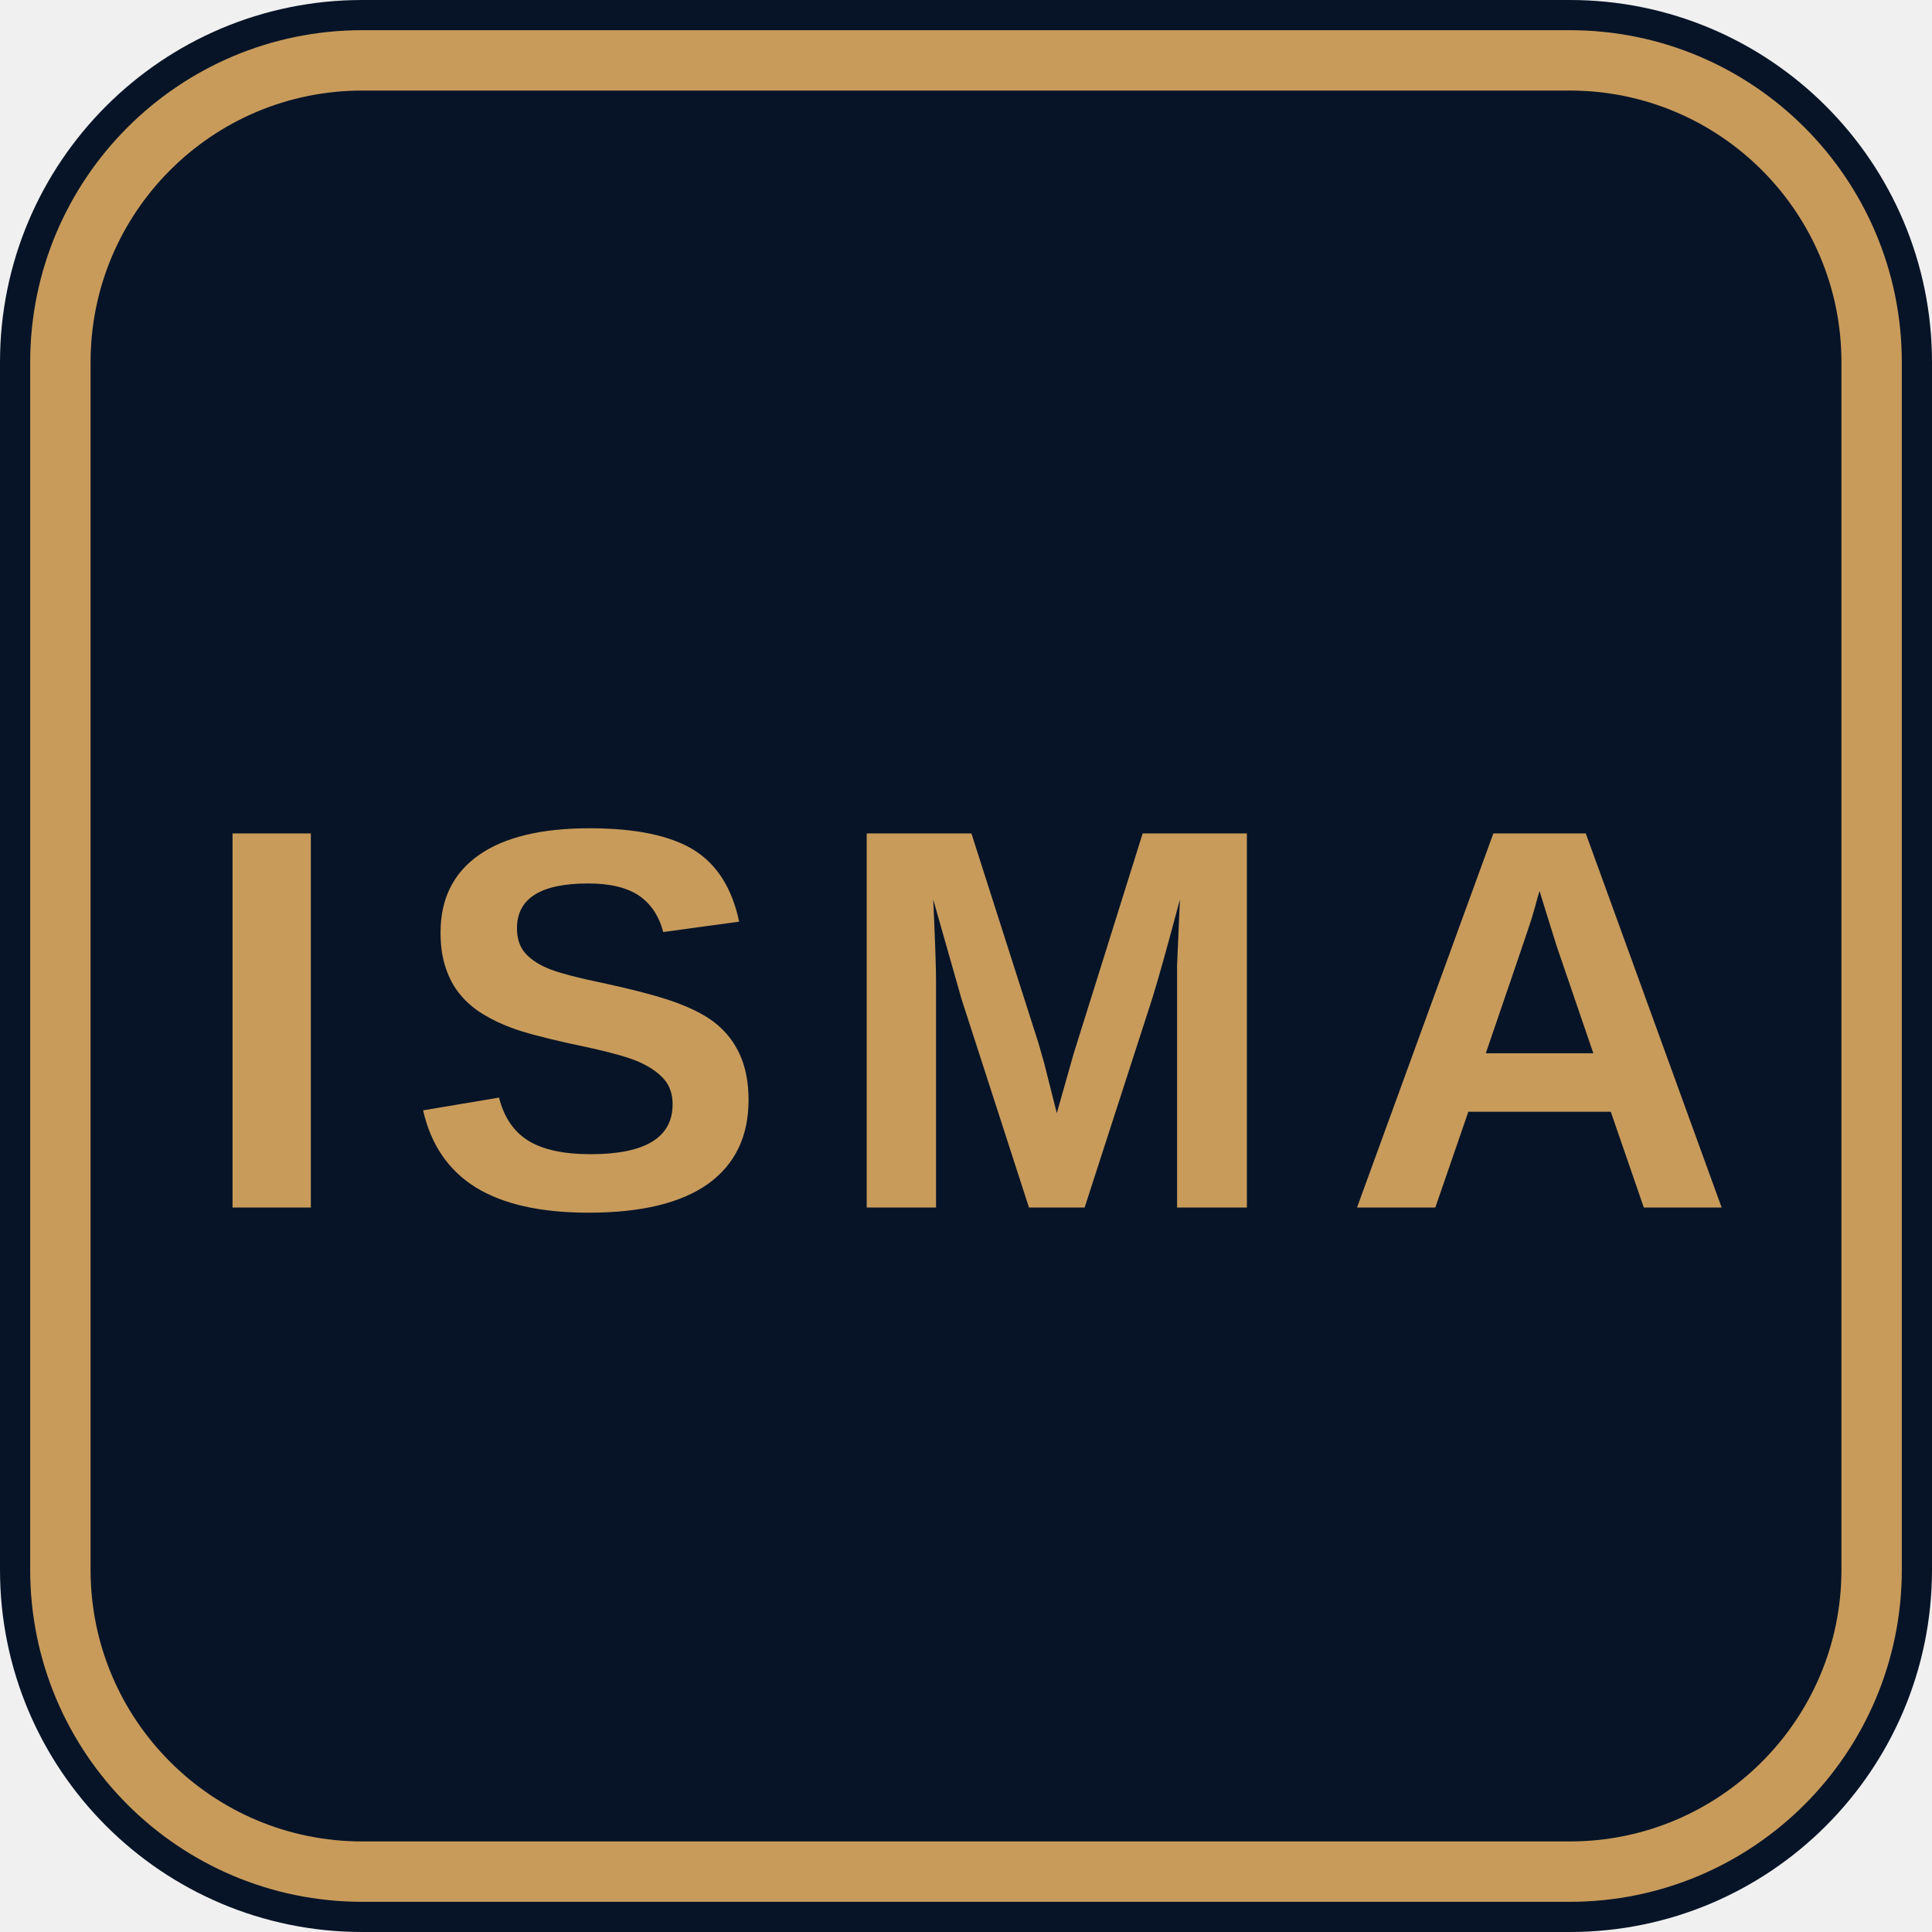
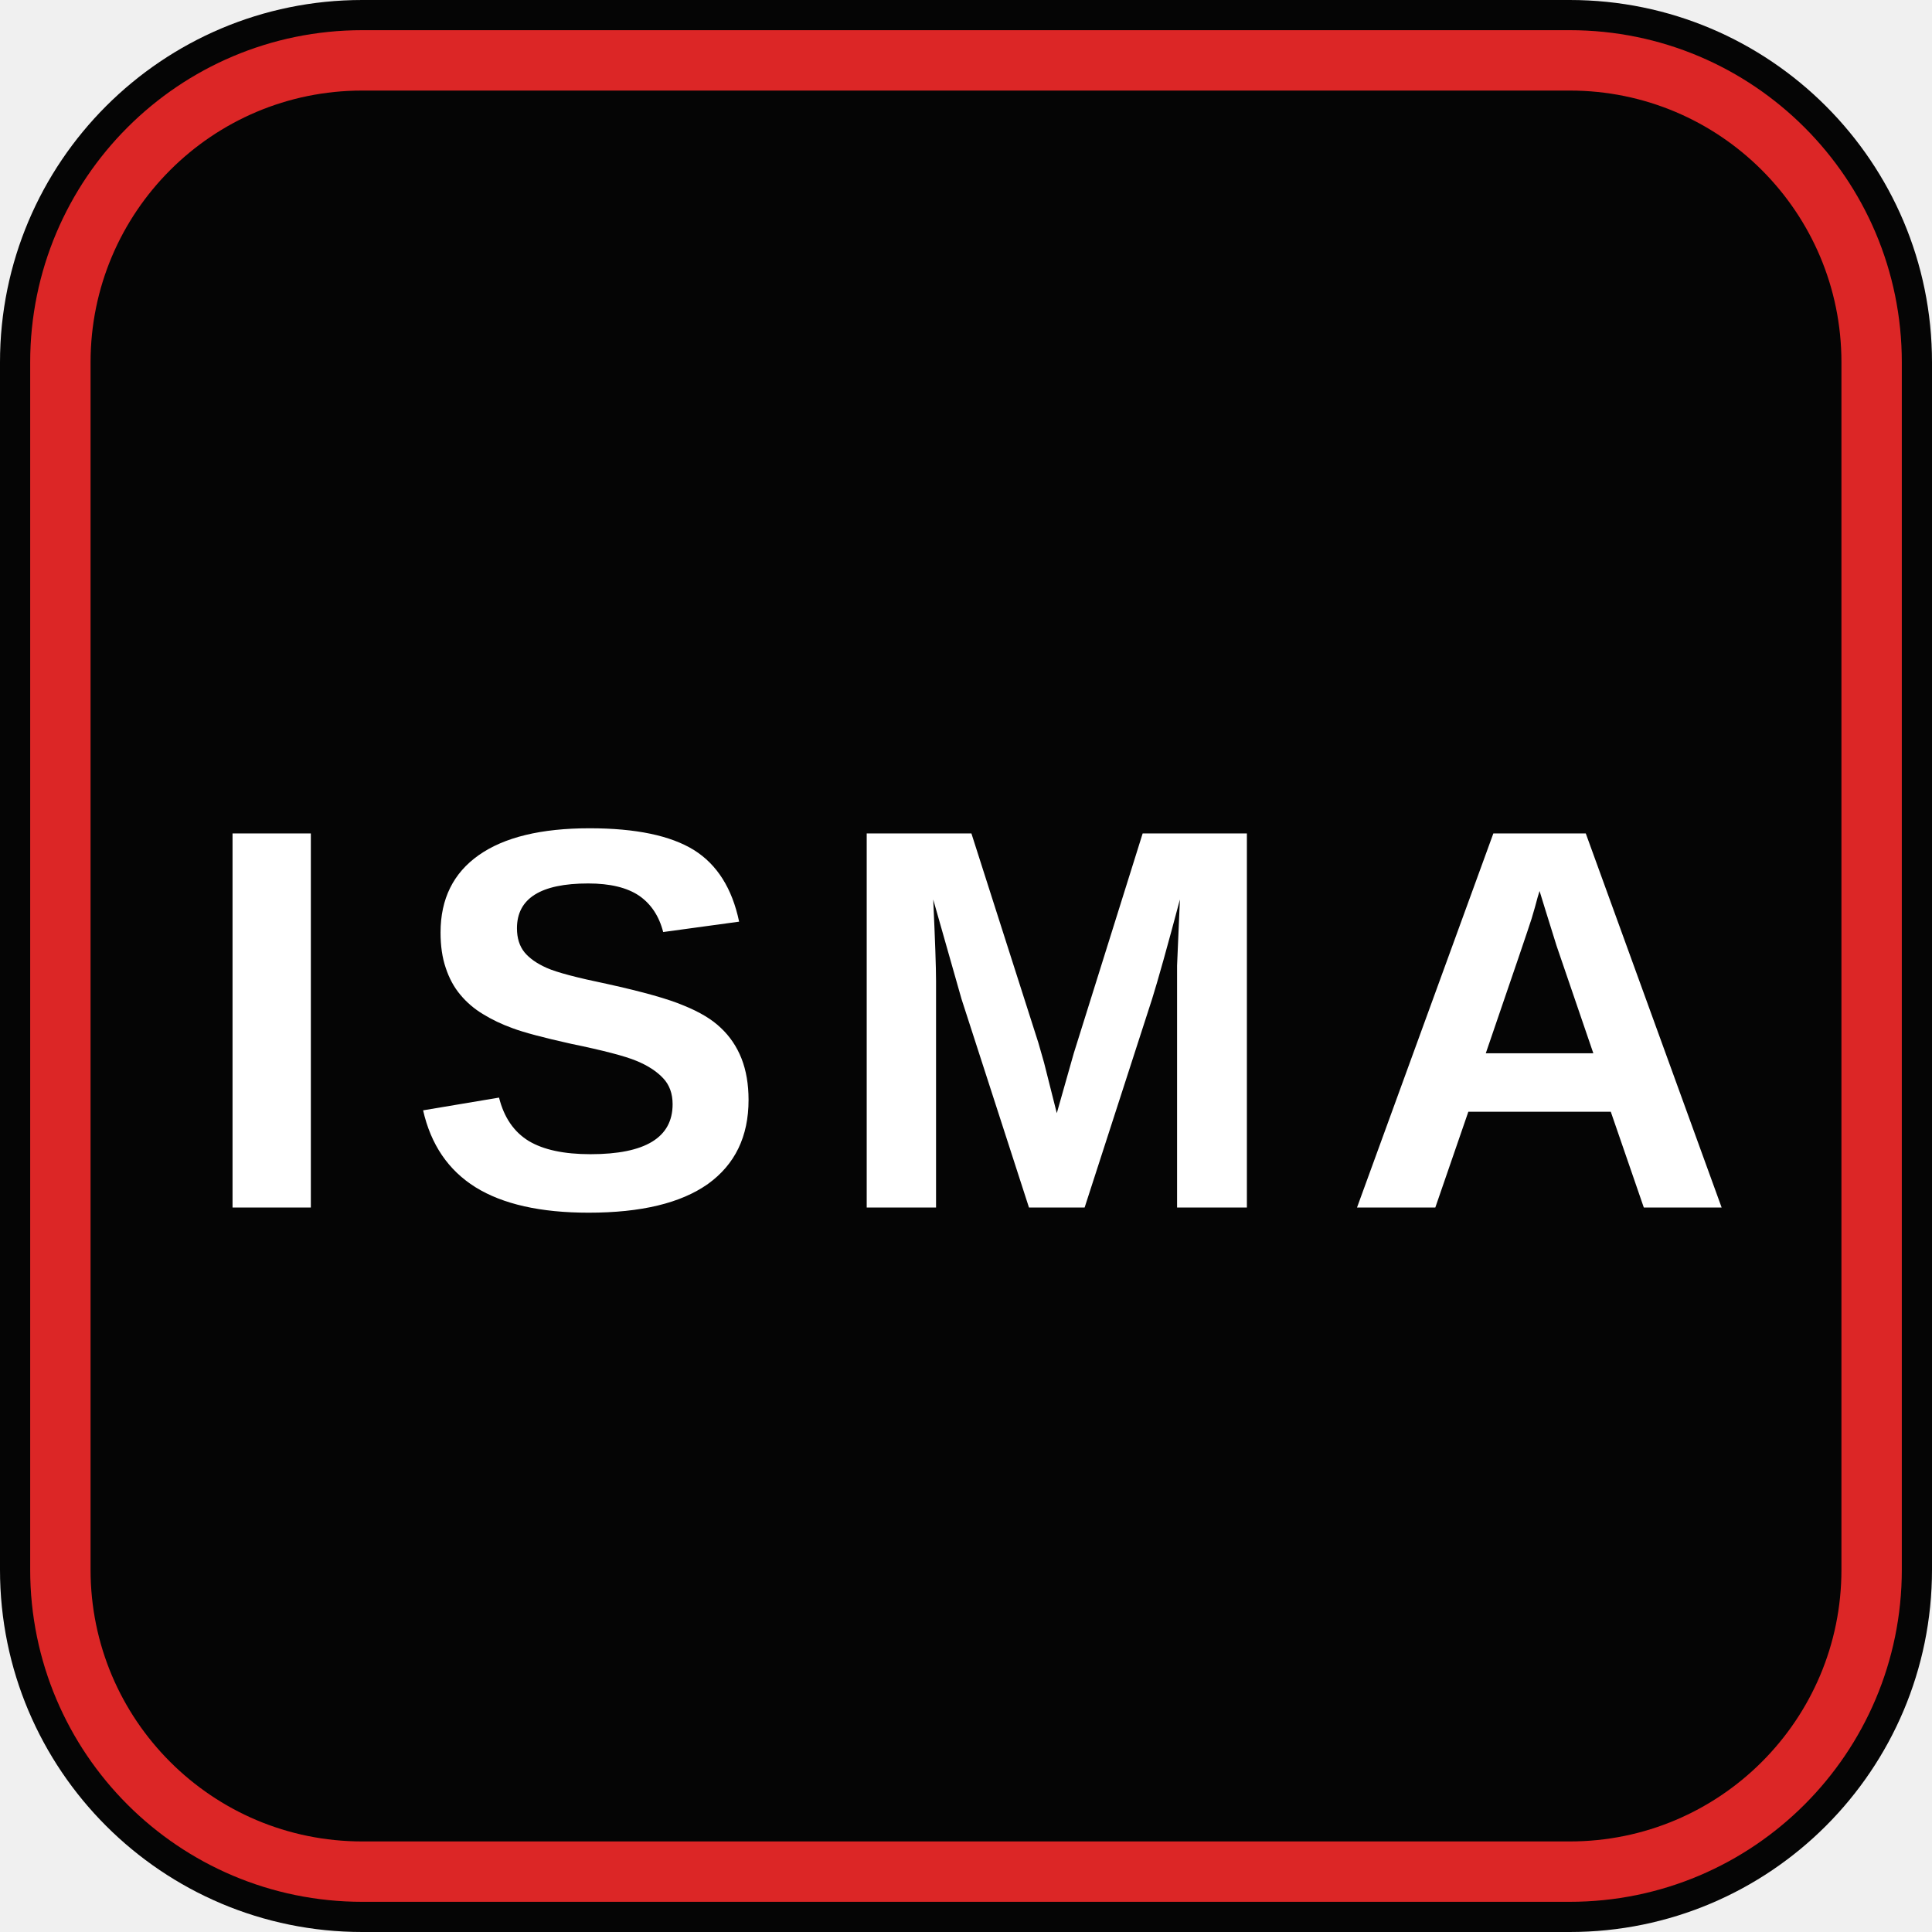
<svg xmlns="http://www.w3.org/2000/svg" viewBox="0 0 64 64" fill="none">
-   <rect width="64" height="64" rx="12" fill="#071427" />
-   <rect x="2" y="2" width="60" height="60" rx="10" stroke="#C89B5B" stroke-width="2" />
-   <text x="32" y="40" text-anchor="middle" font-family="Arial, Helvetica, sans-serif" font-size="18" font-weight="700" letter-spacing="2" fill="#C89B5B">ISMA</text>
+   <rect width="64" height="64" rx="12" fill="#050505" />
+   <rect x="2" y="2" width="60" height="60" rx="10" stroke="#DC2626" stroke-width="2" />
+   <text x="32" y="40" text-anchor="middle" font-family="Arial, Helvetica, sans-serif" font-size="18" font-weight="700" letter-spacing="2" fill="#FFFFFF">ISMA</text>
</svg>
